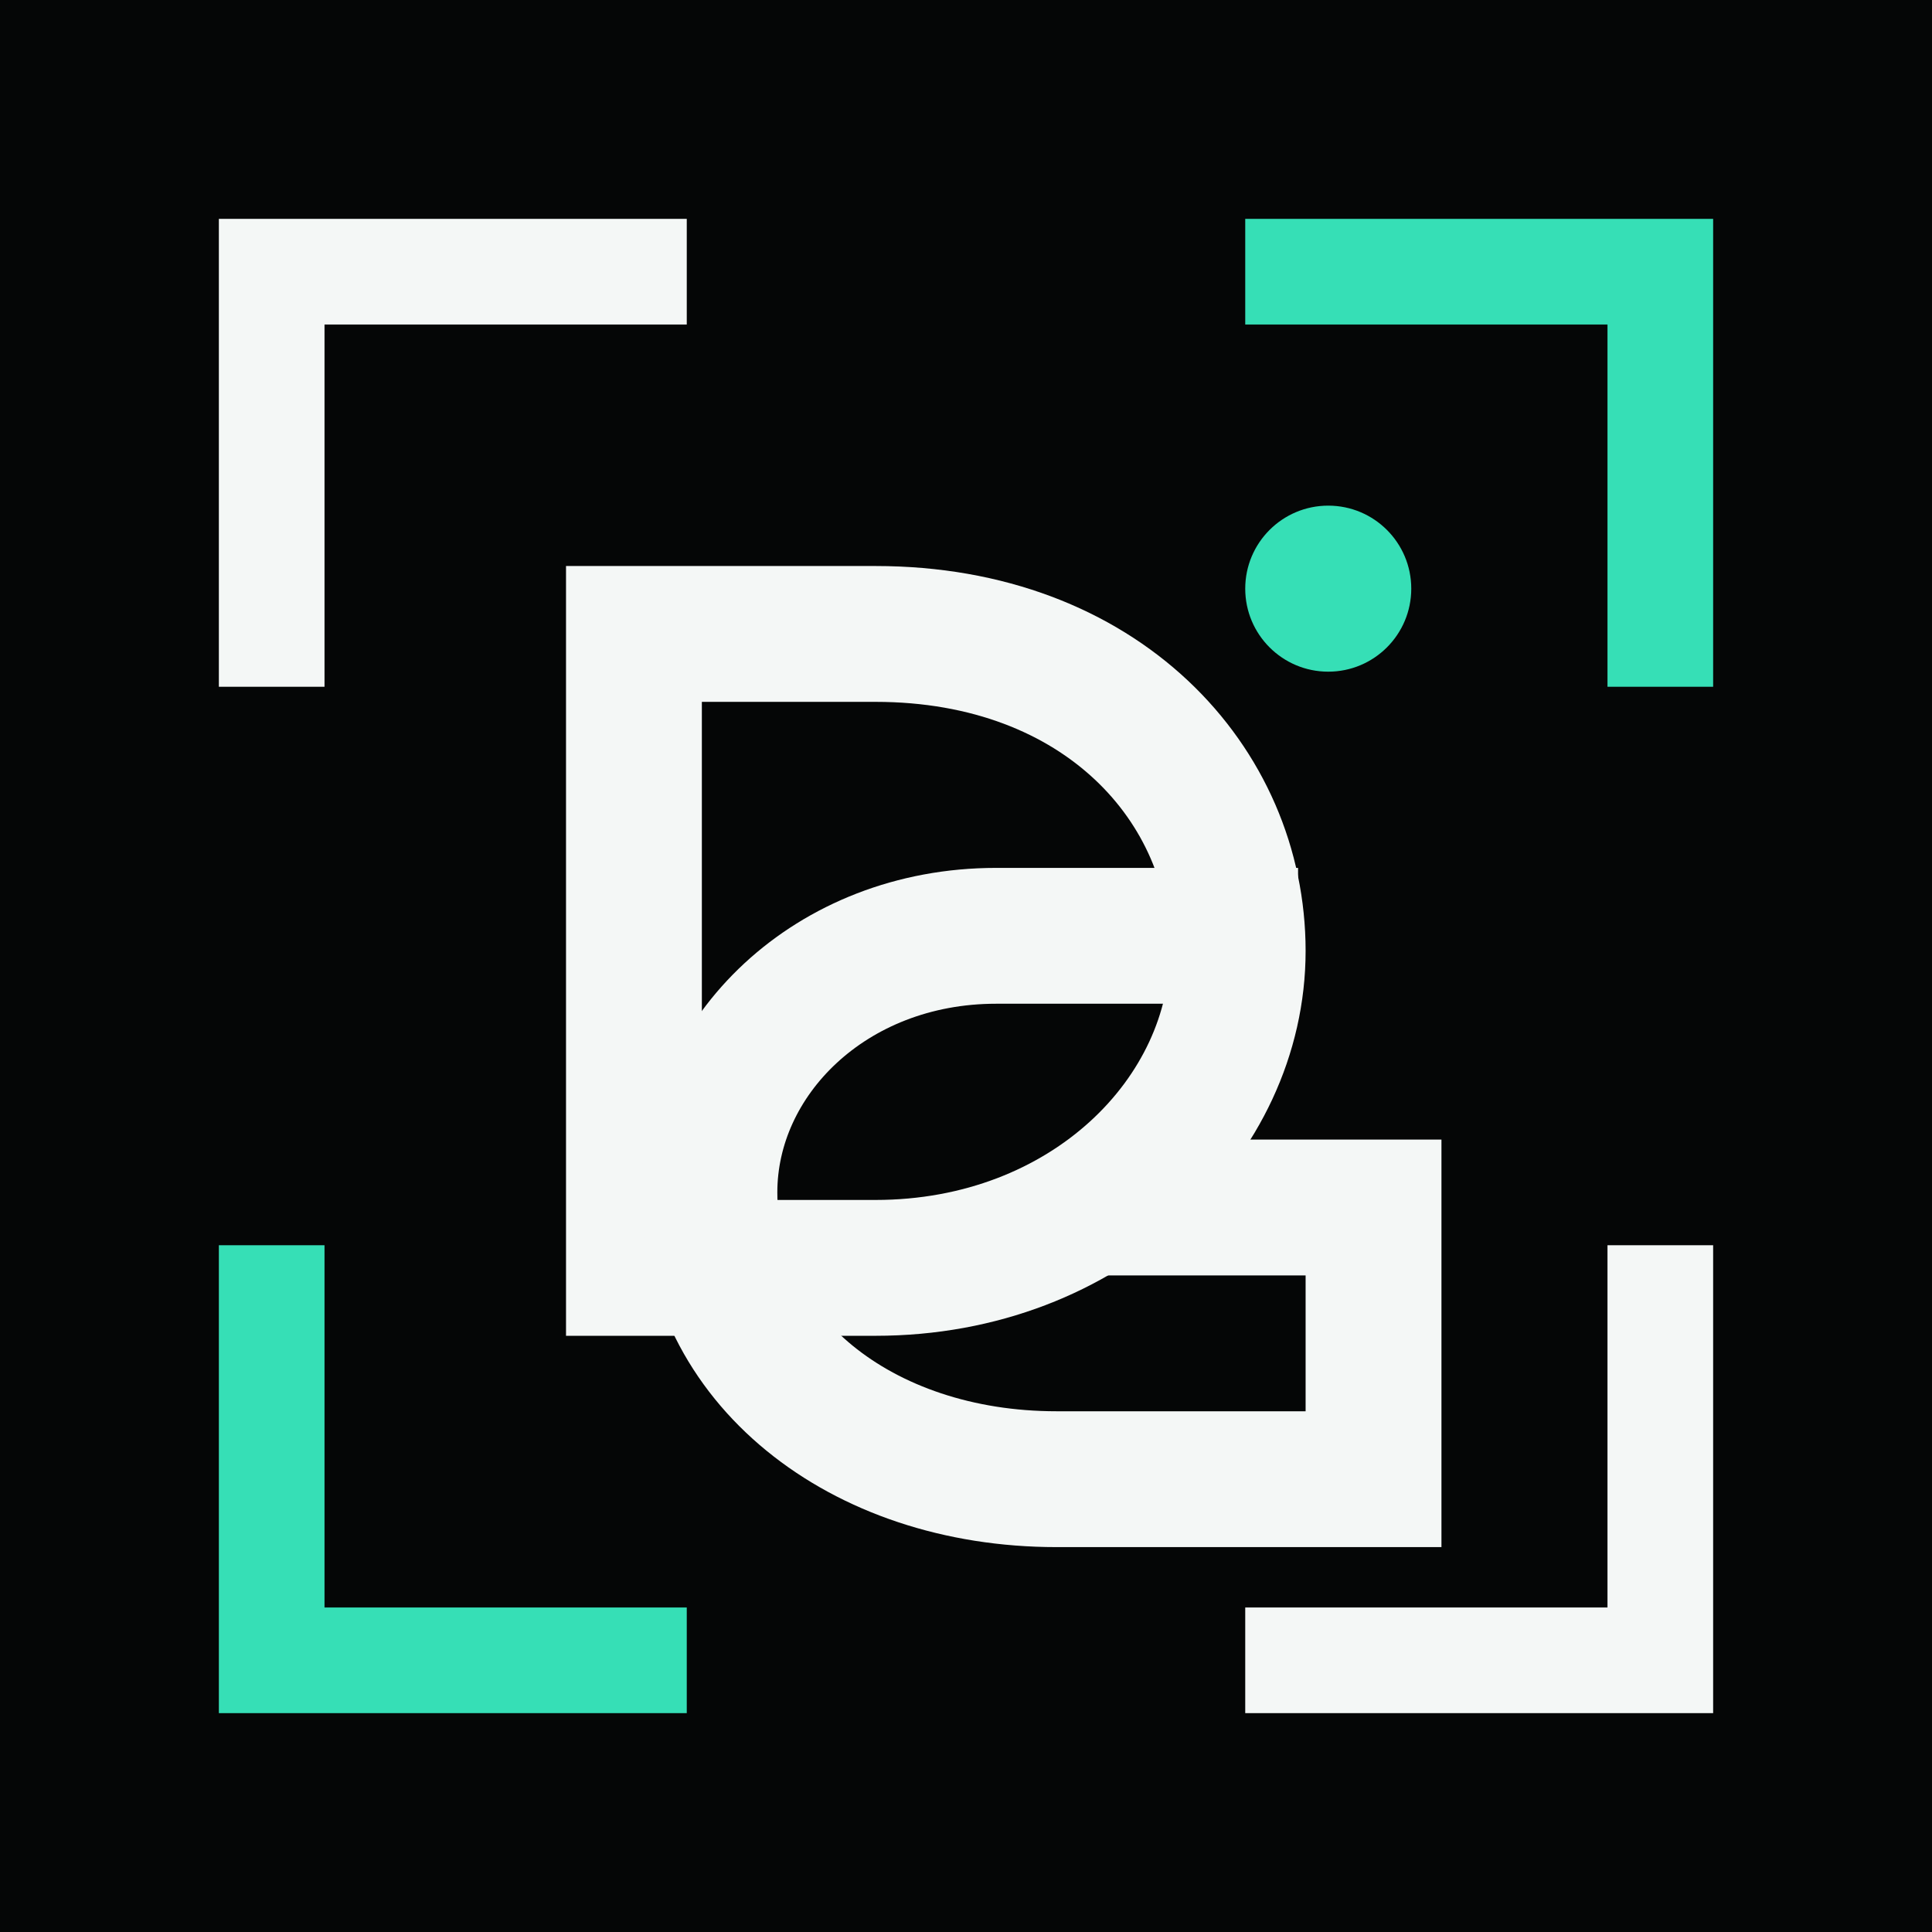
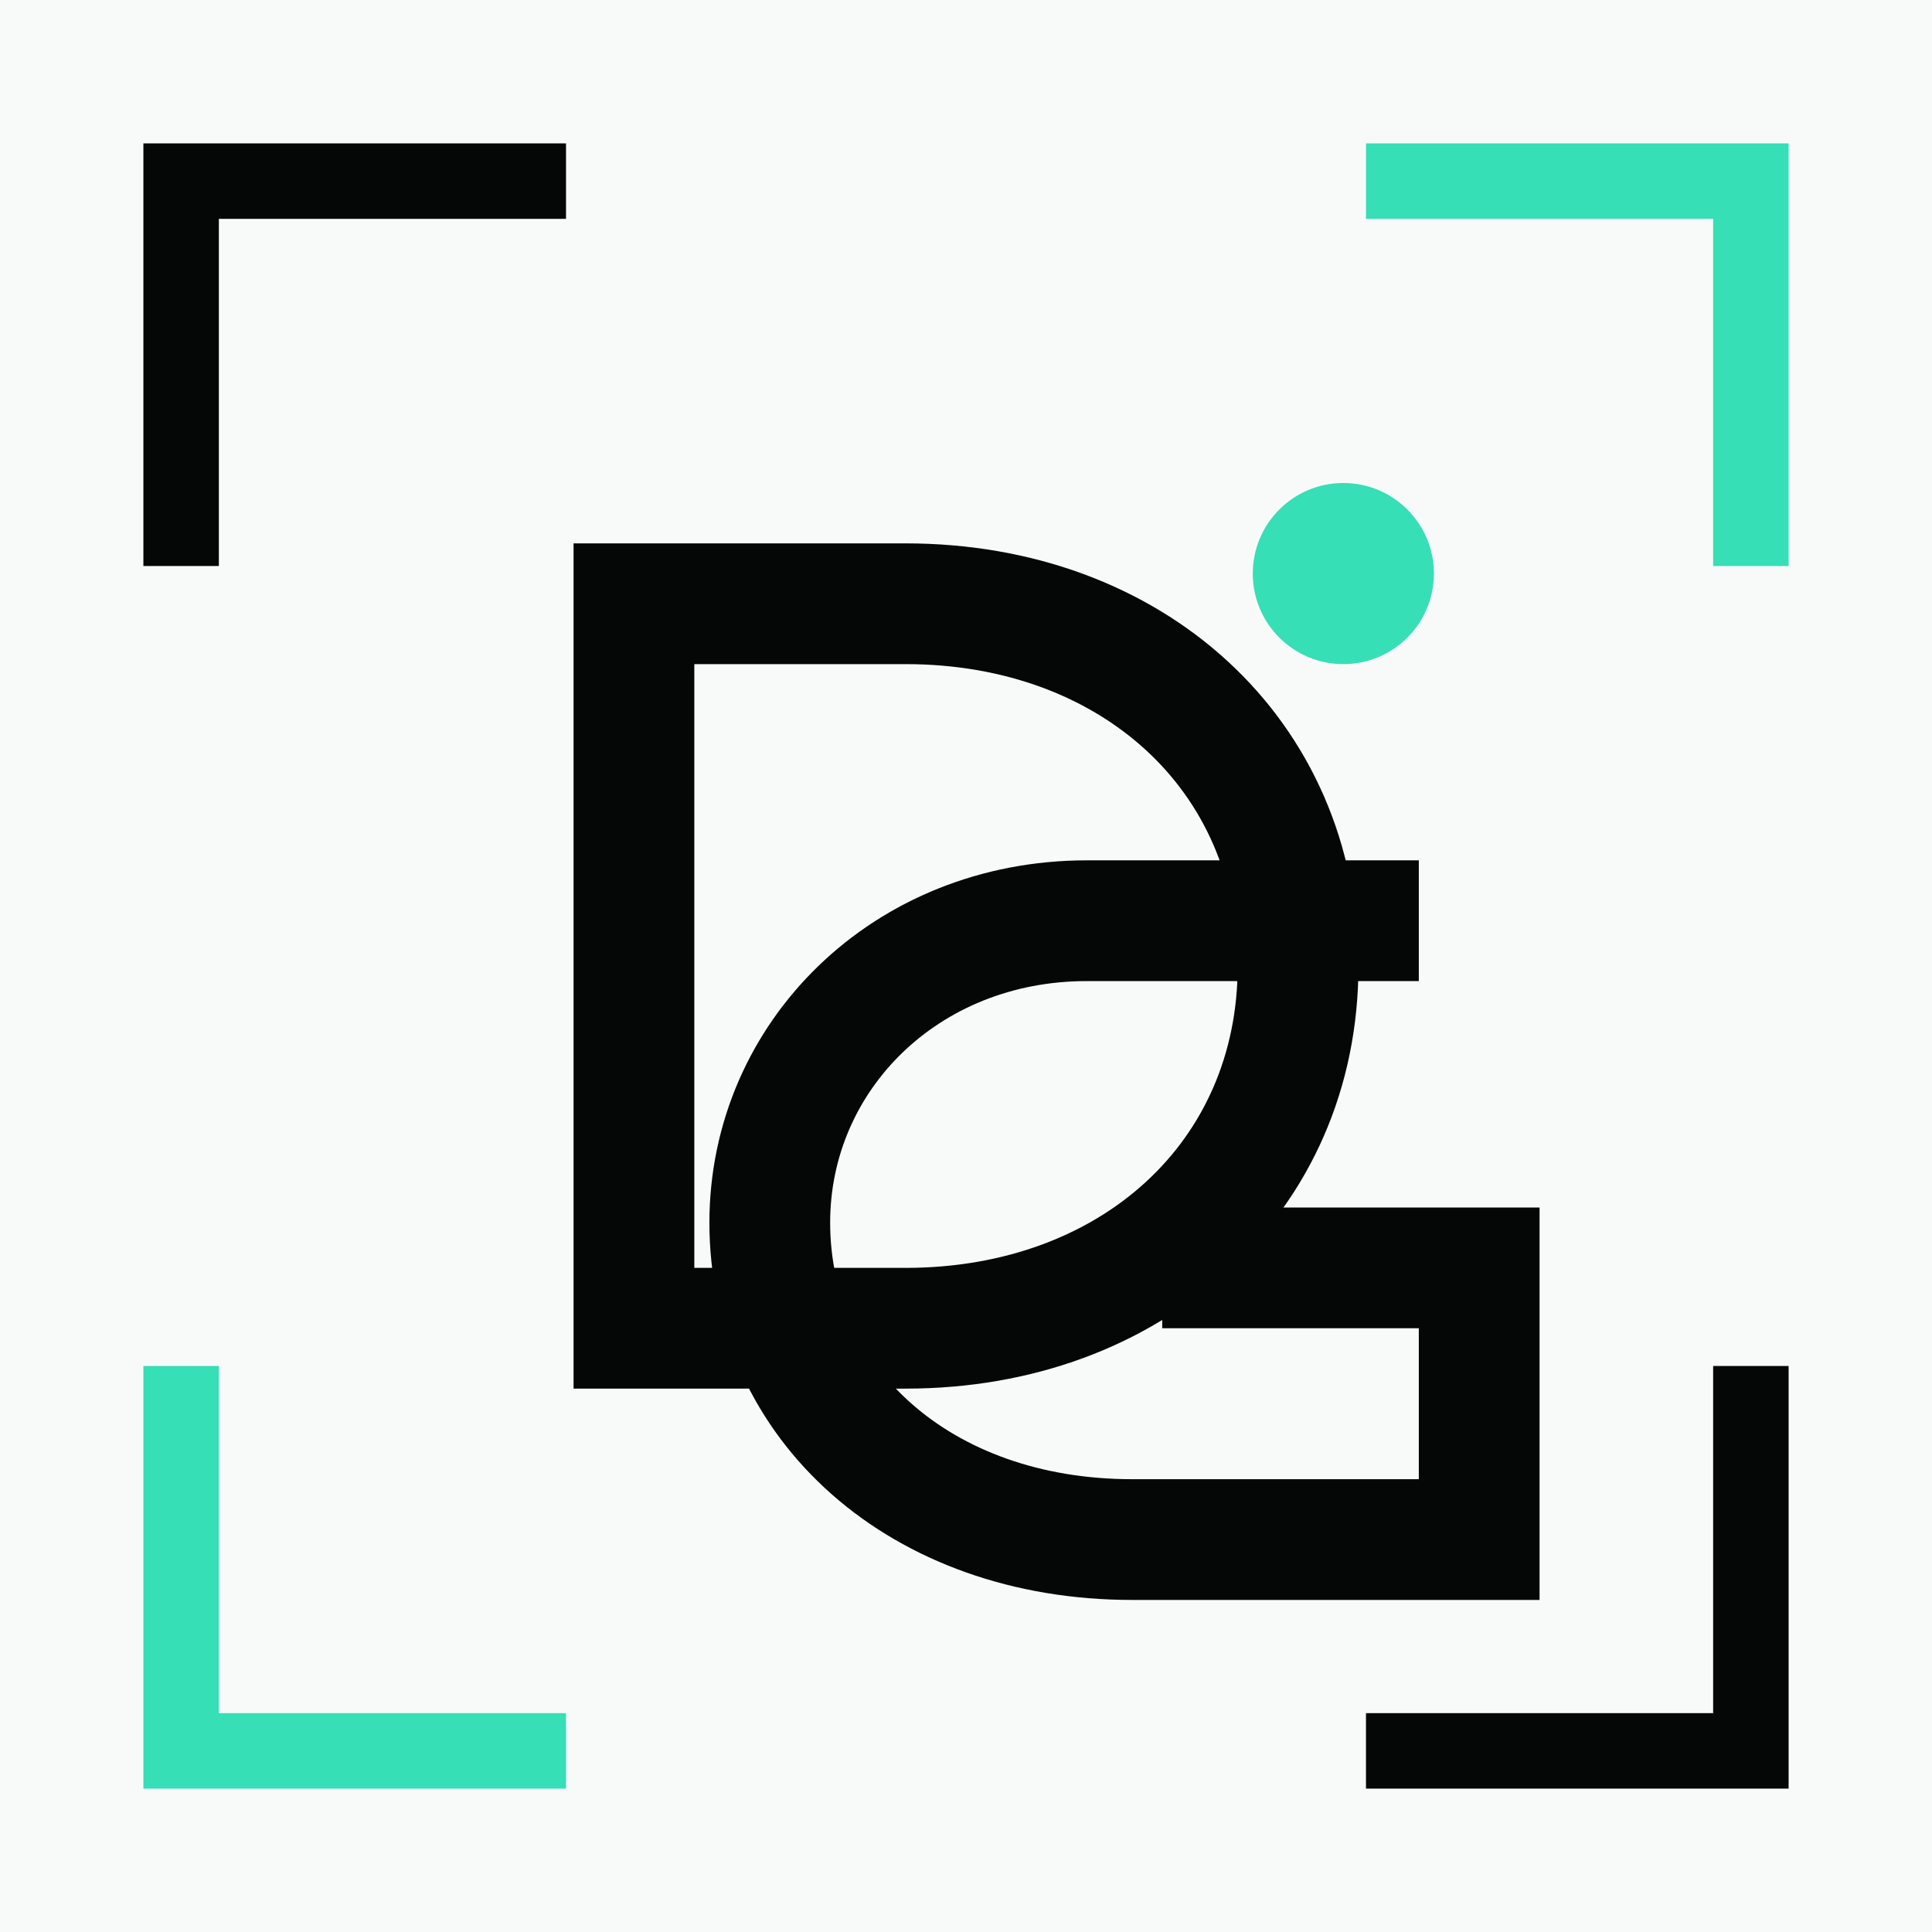
<svg xmlns="http://www.w3.org/2000/svg" width="128" height="128" viewBox="0 0 128 128" fill="none" role="img" aria-labelledby="title desc">
-   <rect width="128" height="128" fill="#050606" />
-   <path d="M18 42V18H42" stroke="#F4F7F6" stroke-width="7" stroke-linecap="square" />
-   <path d="M86 18H110V42" stroke="#36DFB6" stroke-width="7" stroke-linecap="square" />
-   <path d="M18 86V110H42" stroke="#36DFB6" stroke-width="7" stroke-linecap="square" />
-   <path d="M86 110H110V86" stroke="#F4F7F6" stroke-width="7" stroke-linecap="square" />
-   <circle cx="88" cy="39" r="5.5" fill="#36DFB6" />
-   <path d="M42 42H58C73 42 82 52 82 63C82 74 72 84 58 84H42V42Z" stroke="#F4F7F6" stroke-width="9" stroke-linejoin="miter" />
-   <path d="M86 62H66C55 62 47 70 47 79C47 90 57 98 70 98H91V80H71" stroke="#F4F7F6" stroke-width="9" stroke-linejoin="miter" />
+   <rect width="128" height="128" fill="#F8FAF9" />
+   <path d="M12 35V12H35" stroke="#050606" stroke-width="5" stroke-linecap="square" />
+   <path d="M93 12H116V35" stroke="#36DFB6" stroke-width="5" stroke-linecap="square" />
+   <path d="M12 93V116H35" stroke="#36DFB6" stroke-width="5" stroke-linecap="square" />
+   <path d="M93 116H116V93" stroke="#050606" stroke-width="5" stroke-linecap="square" />
+   <circle cx="89" cy="38" r="6" fill="#36DFB6" />
+   <path d="M42 40H60C75 40 86 50 86 64C86 78 75 88 60 88H42V40Z" stroke="#050606" stroke-width="8" stroke-linejoin="miter" />
+   <path d="M94 61H72C60 61 51 70 51 81C51 93 61 102 75 102H98V84H77" stroke="#050606" stroke-width="8" stroke-linejoin="miter" />
</svg>
